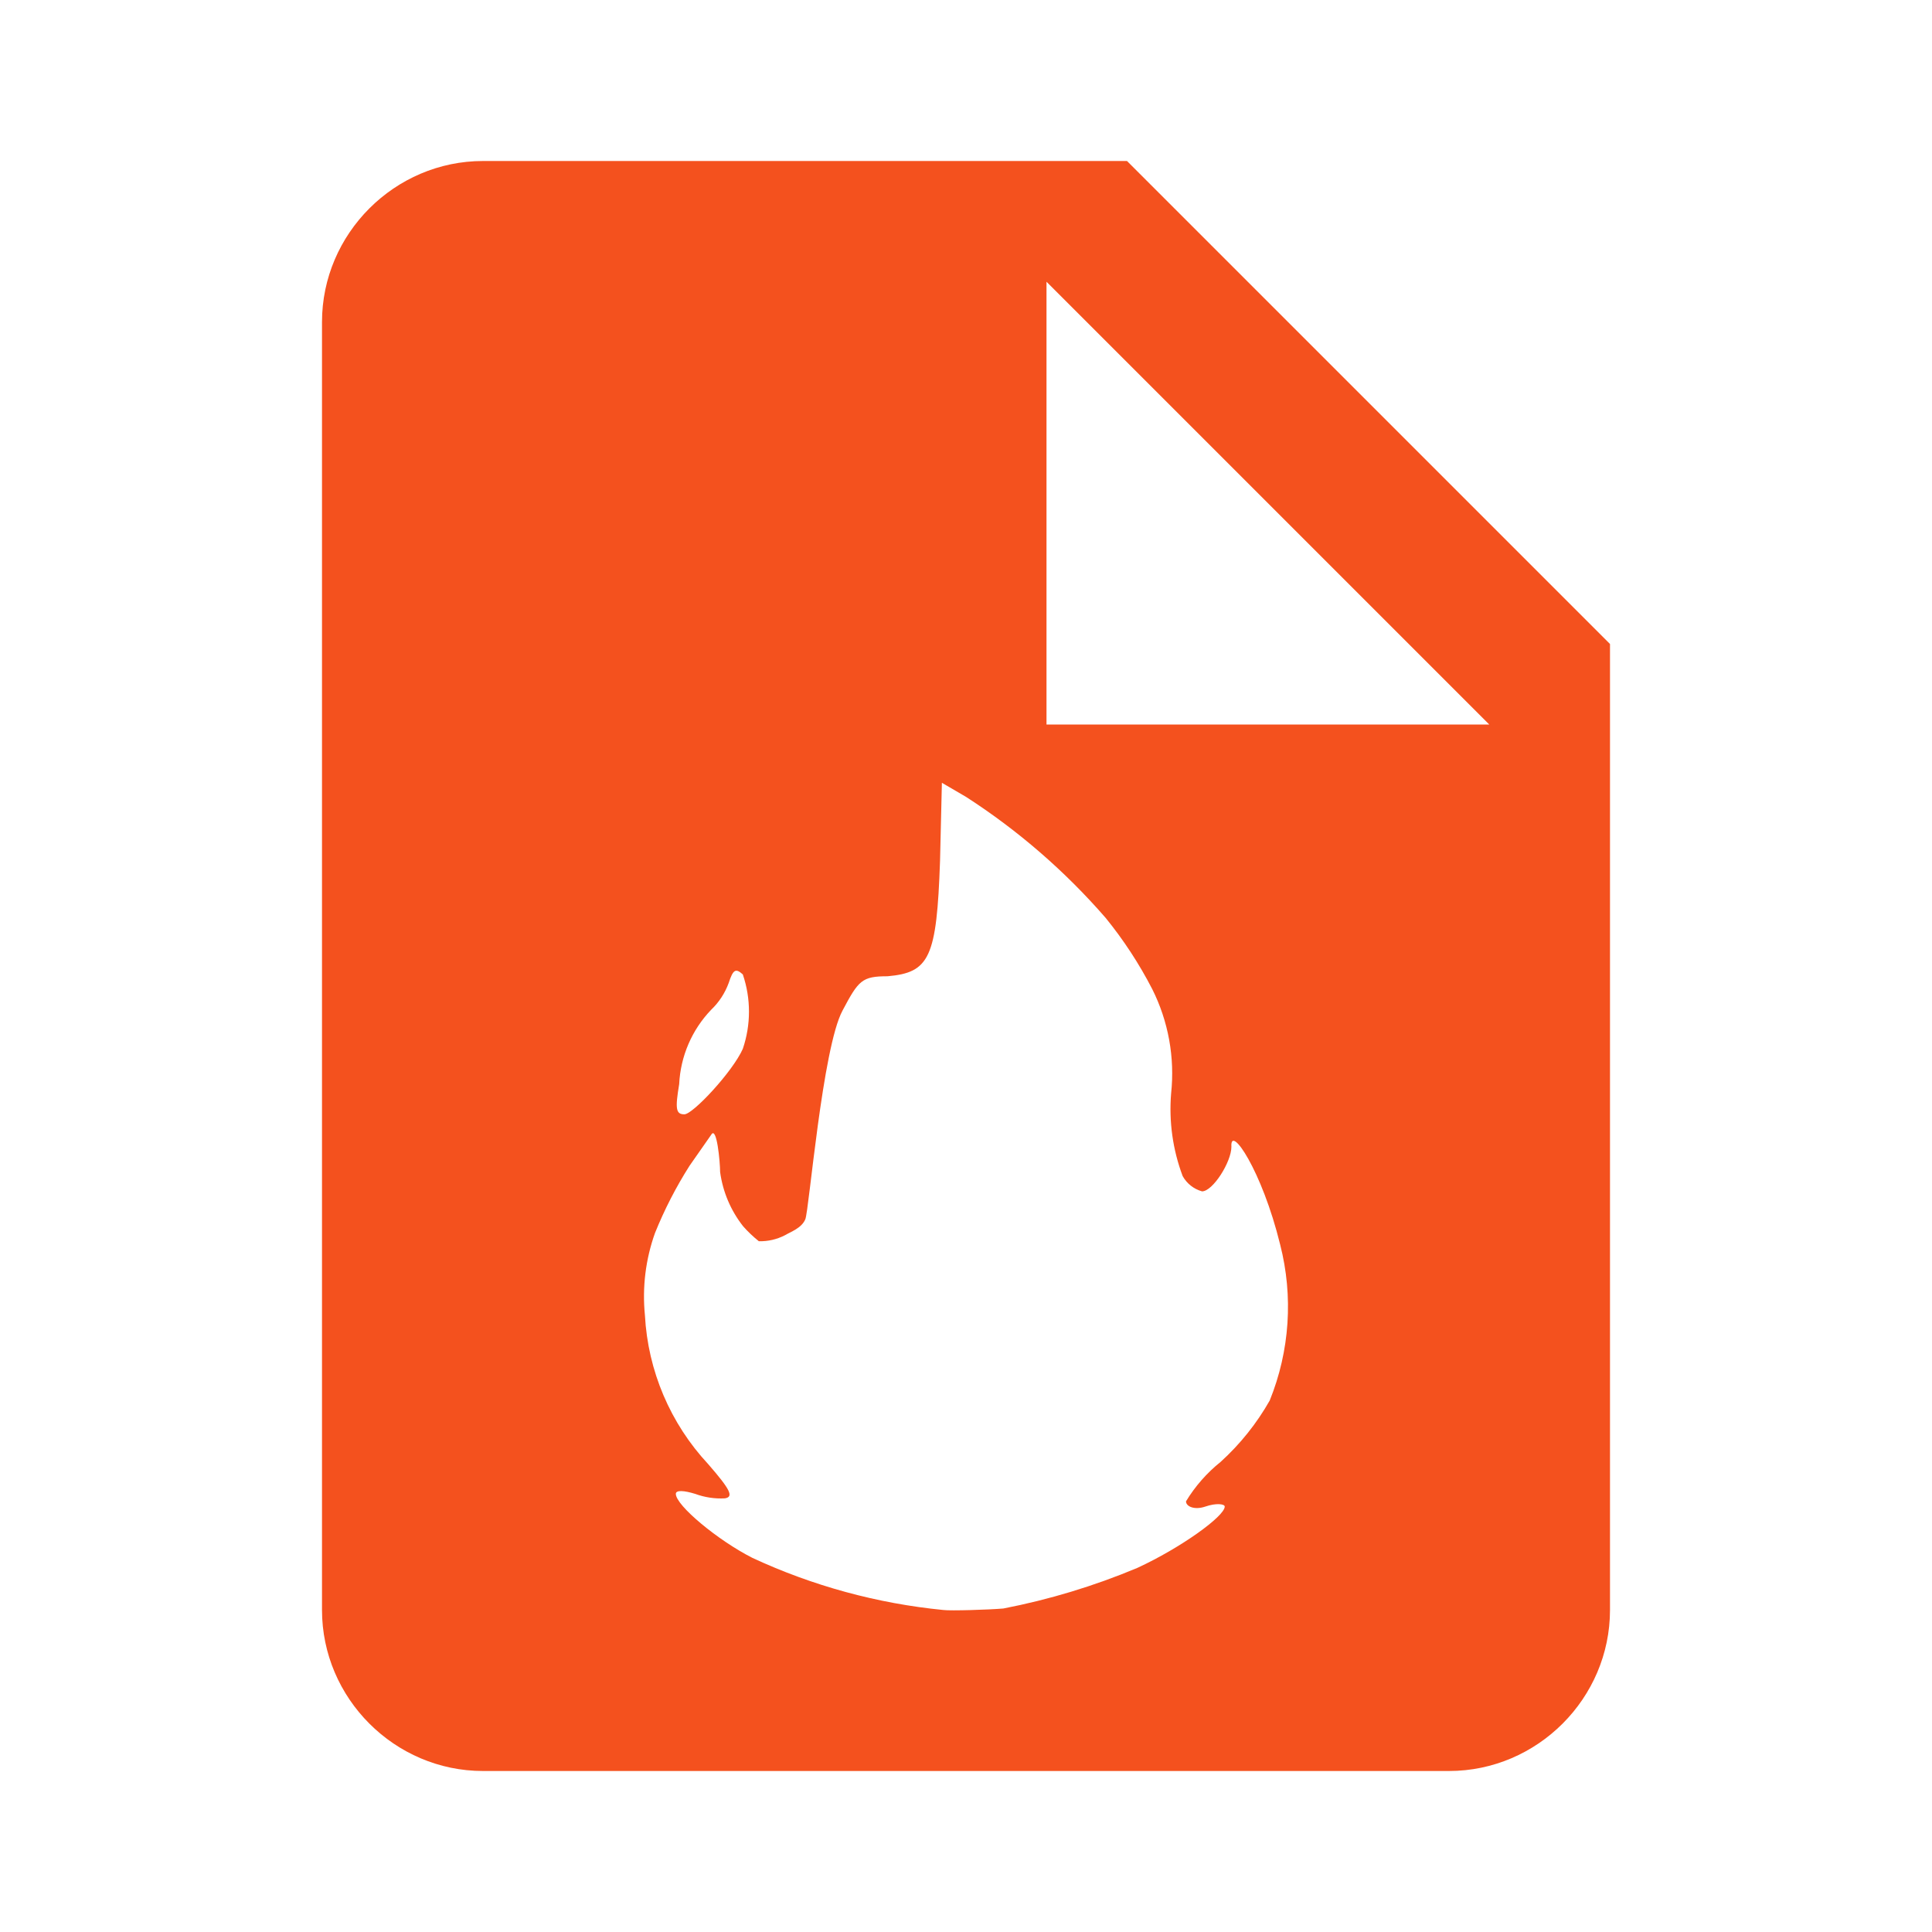
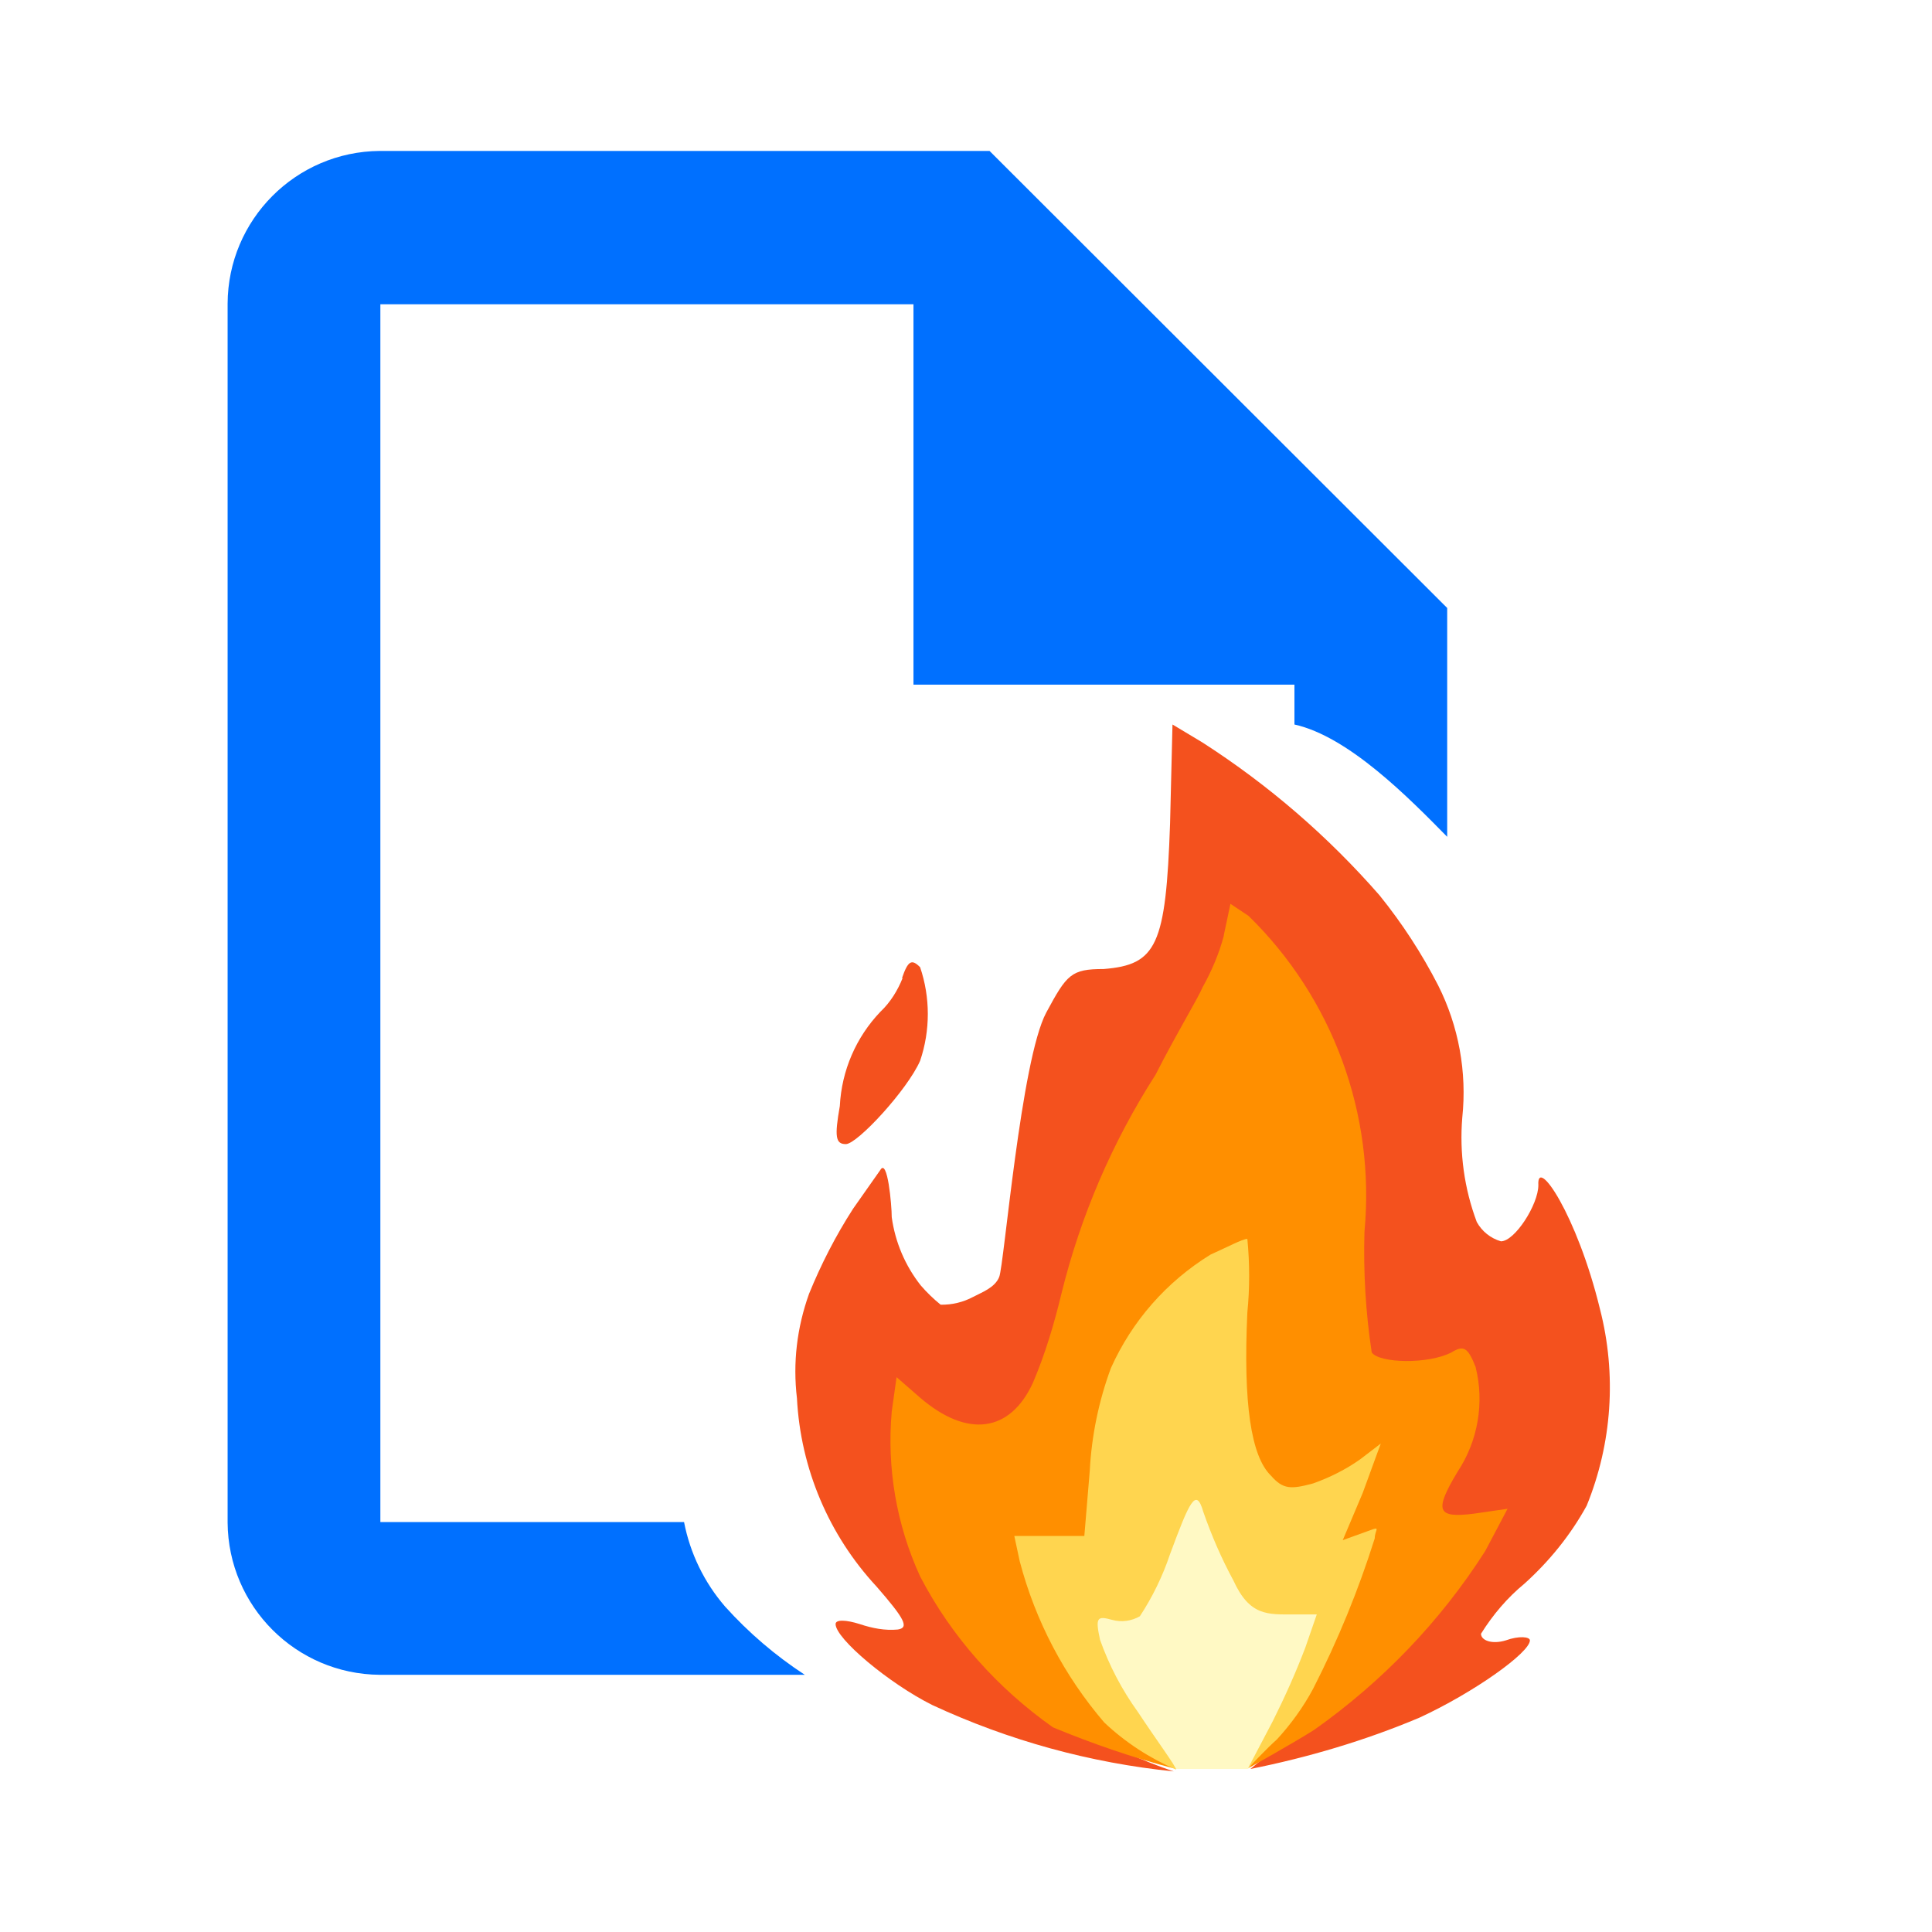
- <svg xmlns="http://www.w3.org/2000/svg" viewBox="0 0 48 48" xml:space="preserve" style="fill-rule:evenodd;clip-rule:evenodd;stroke-linejoin:round;stroke-miterlimit:2">
-   <path d="M12 4h16l12 12v24c0 2.194-1.806 4-4 4H12c-2.194 0-4-1.806-4-4V8c0-2.194 1.806-4 4-4Zm14 3v11h11L26 7Zm-2.645 14.389c-.083 2.404-.259 2.774-1.304 2.866-.637 0-.721.102-1.118.851-.499.924-.832 4.964-.925 5.186-.092.222-.37.315-.508.398-.2.103-.423.154-.647.148a3.165 3.165 0 0 1-.389-.37 2.785 2.785 0 0 1-.573-1.35c0-.24-.083-1.165-.222-.924l-.536.767c-.337.53-.625 1.09-.86 1.673a4.69 4.69 0 0 0-.25 2.044 5.886 5.886 0 0 0 1.572 3.698c.555.638.638.813.416.85a1.842 1.842 0 0 1-.739-.111c-.269-.083-.481-.101-.481 0 0 .287 1.045 1.156 1.904 1.591A14.664 14.664 0 0 0 23.438 40c.181.024 1.138-.007 1.489-.037a16.965 16.965 0 0 0 3.328-1.008c1.082-.499 2.173-1.285 2.173-1.525 0-.065-.213-.093-.481 0-.268.092-.481 0-.481-.13.227-.374.518-.706.86-.98a6.16 6.16 0 0 0 1.22-1.525 6.21 6.21 0 0 0 .259-3.874c-.453-1.849-1.248-3.005-1.211-2.431 0 .379-.462 1.109-.73 1.109a.794.794 0 0 1-.481-.379 4.74 4.74 0 0 1-.287-2.053 4.673 4.673 0 0 0-.471-2.597 10.265 10.265 0 0 0-1.156-1.766 16.282 16.282 0 0 0-3.467-3.005l-.601-.351-.046 1.941Zm-5.251 3.033c-.092.252-.241.48-.435.665-.48.5-.762 1.157-.795 1.849-.102.611-.083.749.129.749.213 0 1.202-1.063 1.452-1.627a2.87 2.87 0 0 0 0-1.849c-.176-.157-.24-.129-.351.213Z" style="fill:#f4511e;fill-rule:nonzero" />
+ <svg xmlns="http://www.w3.org/2000/svg" xml:space="preserve" fill-rule="evenodd" stroke-linejoin="round" stroke-miterlimit="2" clip-rule="evenodd" viewBox="0 0 32 32">
+   <path fill="#0070ff" fill-rule="nonzero" d="M16.39 2.5H6.29a2.54 2.54 0 0 0-2.52 2.53v20.19a2.54 2.54 0 0 0 2.52 2.52h7.04a6.72 6.72 0 0 1-1.32-1.13 3.02 3.02 0 0 1-.68-1.4H6.3V5.04h8.83v6.3h6.31V12c.9.2 1.9 1.22 2.53 1.86v-3.79L16.39 2.5" />
+   <g fill-rule="nonzero">
+     <path fill="#f4511e" d="M19.38 13.64c-.07 2.02-.22 2.34-1.1 2.41-.54 0-.61.09-.95.72-.42.78-.7 4.19-.78 4.38-.07.18-.3.26-.43.33a1.1 1.1 0 0 1-.54.13 2.6 2.6 0 0 1-.33-.32 2.34 2.34 0 0 1-.48-1.13c0-.2-.07-.99-.19-.78l-.45.64c-.29.45-.53.92-.73 1.41-.2.56-.27 1.14-.2 1.73a4.96 4.96 0 0 0 1.32 3.12c.47.54.54.68.35.71-.21.02-.42-.02-.63-.09-.22-.07-.4-.08-.4 0 0 .24.88.98 1.6 1.34 1.27.59 2.62.96 4 1.1a8.1 8.1 0 0 1-2.73-1.57 5.7 5.7 0 0 1-1.83-4.24l.07-.31.43.26c.27.16.56.26.87.3.54 0 1-.46 1.21-1.18a19.32 19.32 0 0 1 2.29-5.61c.2-.4.36-.6.46-.78.08-.16.15-.34.19-.51.08-.4.12-.42.3-.27.6.7 1.07 1.49 1.39 2.34.29.7.33 1.05.34 2.7-.02.7.02 1.4.12 2.09.09.11.34.16.91.11.71-.04.78 0 .85.24a2.2 2.2 0 0 1-.38 1.45c-.12.18-.2.39-.21.6 0 .26.06.32.4.32.23 0 .41.04.41.1a5.2 5.2 0 0 1-.42.72 33.2 33.2 0 0 1-3.4 3.2c.95-.19 1.9-.47 2.8-.85.91-.42 1.83-1.08 1.83-1.28 0-.06-.18-.08-.4 0-.23.07-.41 0-.41-.11.2-.32.44-.6.72-.83.41-.37.76-.8 1.03-1.29a5.2 5.2 0 0 0 .22-3.26c-.38-1.56-1.05-2.54-1.02-2.05 0 .32-.39.93-.62.93a.67.67 0 0 1-.4-.32 3.99 3.99 0 0 1-.24-1.73 3.95 3.95 0 0 0-.4-2.19 8.68 8.68 0 0 0-.97-1.49 13.79 13.79 0 0 0-2.93-2.53l-.5-.3-.04 1.64Zm-4.43 2.56c-.08.2-.2.4-.37.56-.4.42-.64.97-.67 1.56-.09.51-.07.63.1.63.19 0 1.02-.9 1.23-1.38.17-.5.17-1.05 0-1.55-.14-.14-.2-.11-.3.18Z" />
+     <path fill="#ff8f00" d="M20.27 15.5c-.08.3-.2.58-.35.85-.08.19-.44.78-.78 1.45a12.03 12.03 0 0 0-1.56 3.63c-.12.5-.27 1-.47 1.47-.38.83-1.09.92-1.87.25l-.39-.34-.08.57a5.4 5.4 0 0 0 .47 2.73c.52 1 1.28 1.85 2.2 2.5.65.27 1.32.5 2 .68a7.5 7.5 0 0 1-1.02-.9 6.84 6.84 0 0 1-1.34-2.5c0-.17.14-.25.52-.28l.5-.04.08-1.08c.03-.58.15-1.15.35-1.7a4.4 4.4 0 0 1 1.56-1.83l.4-.2v1.4c0 2.33.3 2.89 1.45 2.5l.56-.2-.2.48c-.25.6-.25.7 0 .7.27 0 .21.08.13.36-.3.91-.73 1.78-1.28 2.55-.18.24-.34.49-.48.74 0 0 .72-.4 1.1-.64 1.13-.8 2.09-1.8 2.83-2.96l.37-.7-.55.08c-.62.08-.67-.04-.28-.69.34-.51.45-1.15.3-1.74-.13-.33-.2-.36-.4-.24-.38.2-1.2.18-1.32 0-.1-.66-.14-1.33-.12-2a6.47 6.47 0 0 0-1.92-5.23l-.3-.2-.11.52Z" />
+     <path fill="#fff9c4" d="m21.01 25.98 1.02.66-.65 1.73-.71.93h-1.22l-1.38-1.88-.05-.96.72-.1.83-1.75.48-.19.96 1.56Z" />
+     <path fill="#ffd54f" d="M20.05 20.78c-.73.45-1.3 1.1-1.65 1.88-.2.54-.32 1.12-.35 1.7l-.09 1.08H16.8l.09.42c.26.99.74 1.9 1.4 2.67.35.33.75.59 1.19.78 0-.05-.34-.51-.63-.95a4.78 4.78 0 0 1-.63-1.2c-.08-.37-.05-.4.2-.33a.6.6 0 0 0 .46-.06c.21-.32.38-.67.5-1.03.32-.86.43-1.12.55-.7.14.4.3.77.5 1.14.27.59.57.56 1 .56h.38l-.19.55c-.16.42-.34.82-.54 1.22l-.41.78s.33-.35.48-.48c.23-.25.44-.54.6-.84a16 16 0 0 0 1.02-2.49c0-.13.1-.2-.06-.14l-.47.17.33-.78.3-.82-.34.26c-.24.17-.5.3-.78.4-.37.1-.5.1-.7-.13-.33-.32-.46-1.2-.39-2.7.04-.4.04-.81 0-1.22-.08 0-.34.14-.61.26Z" />
+   </g>
</svg>
